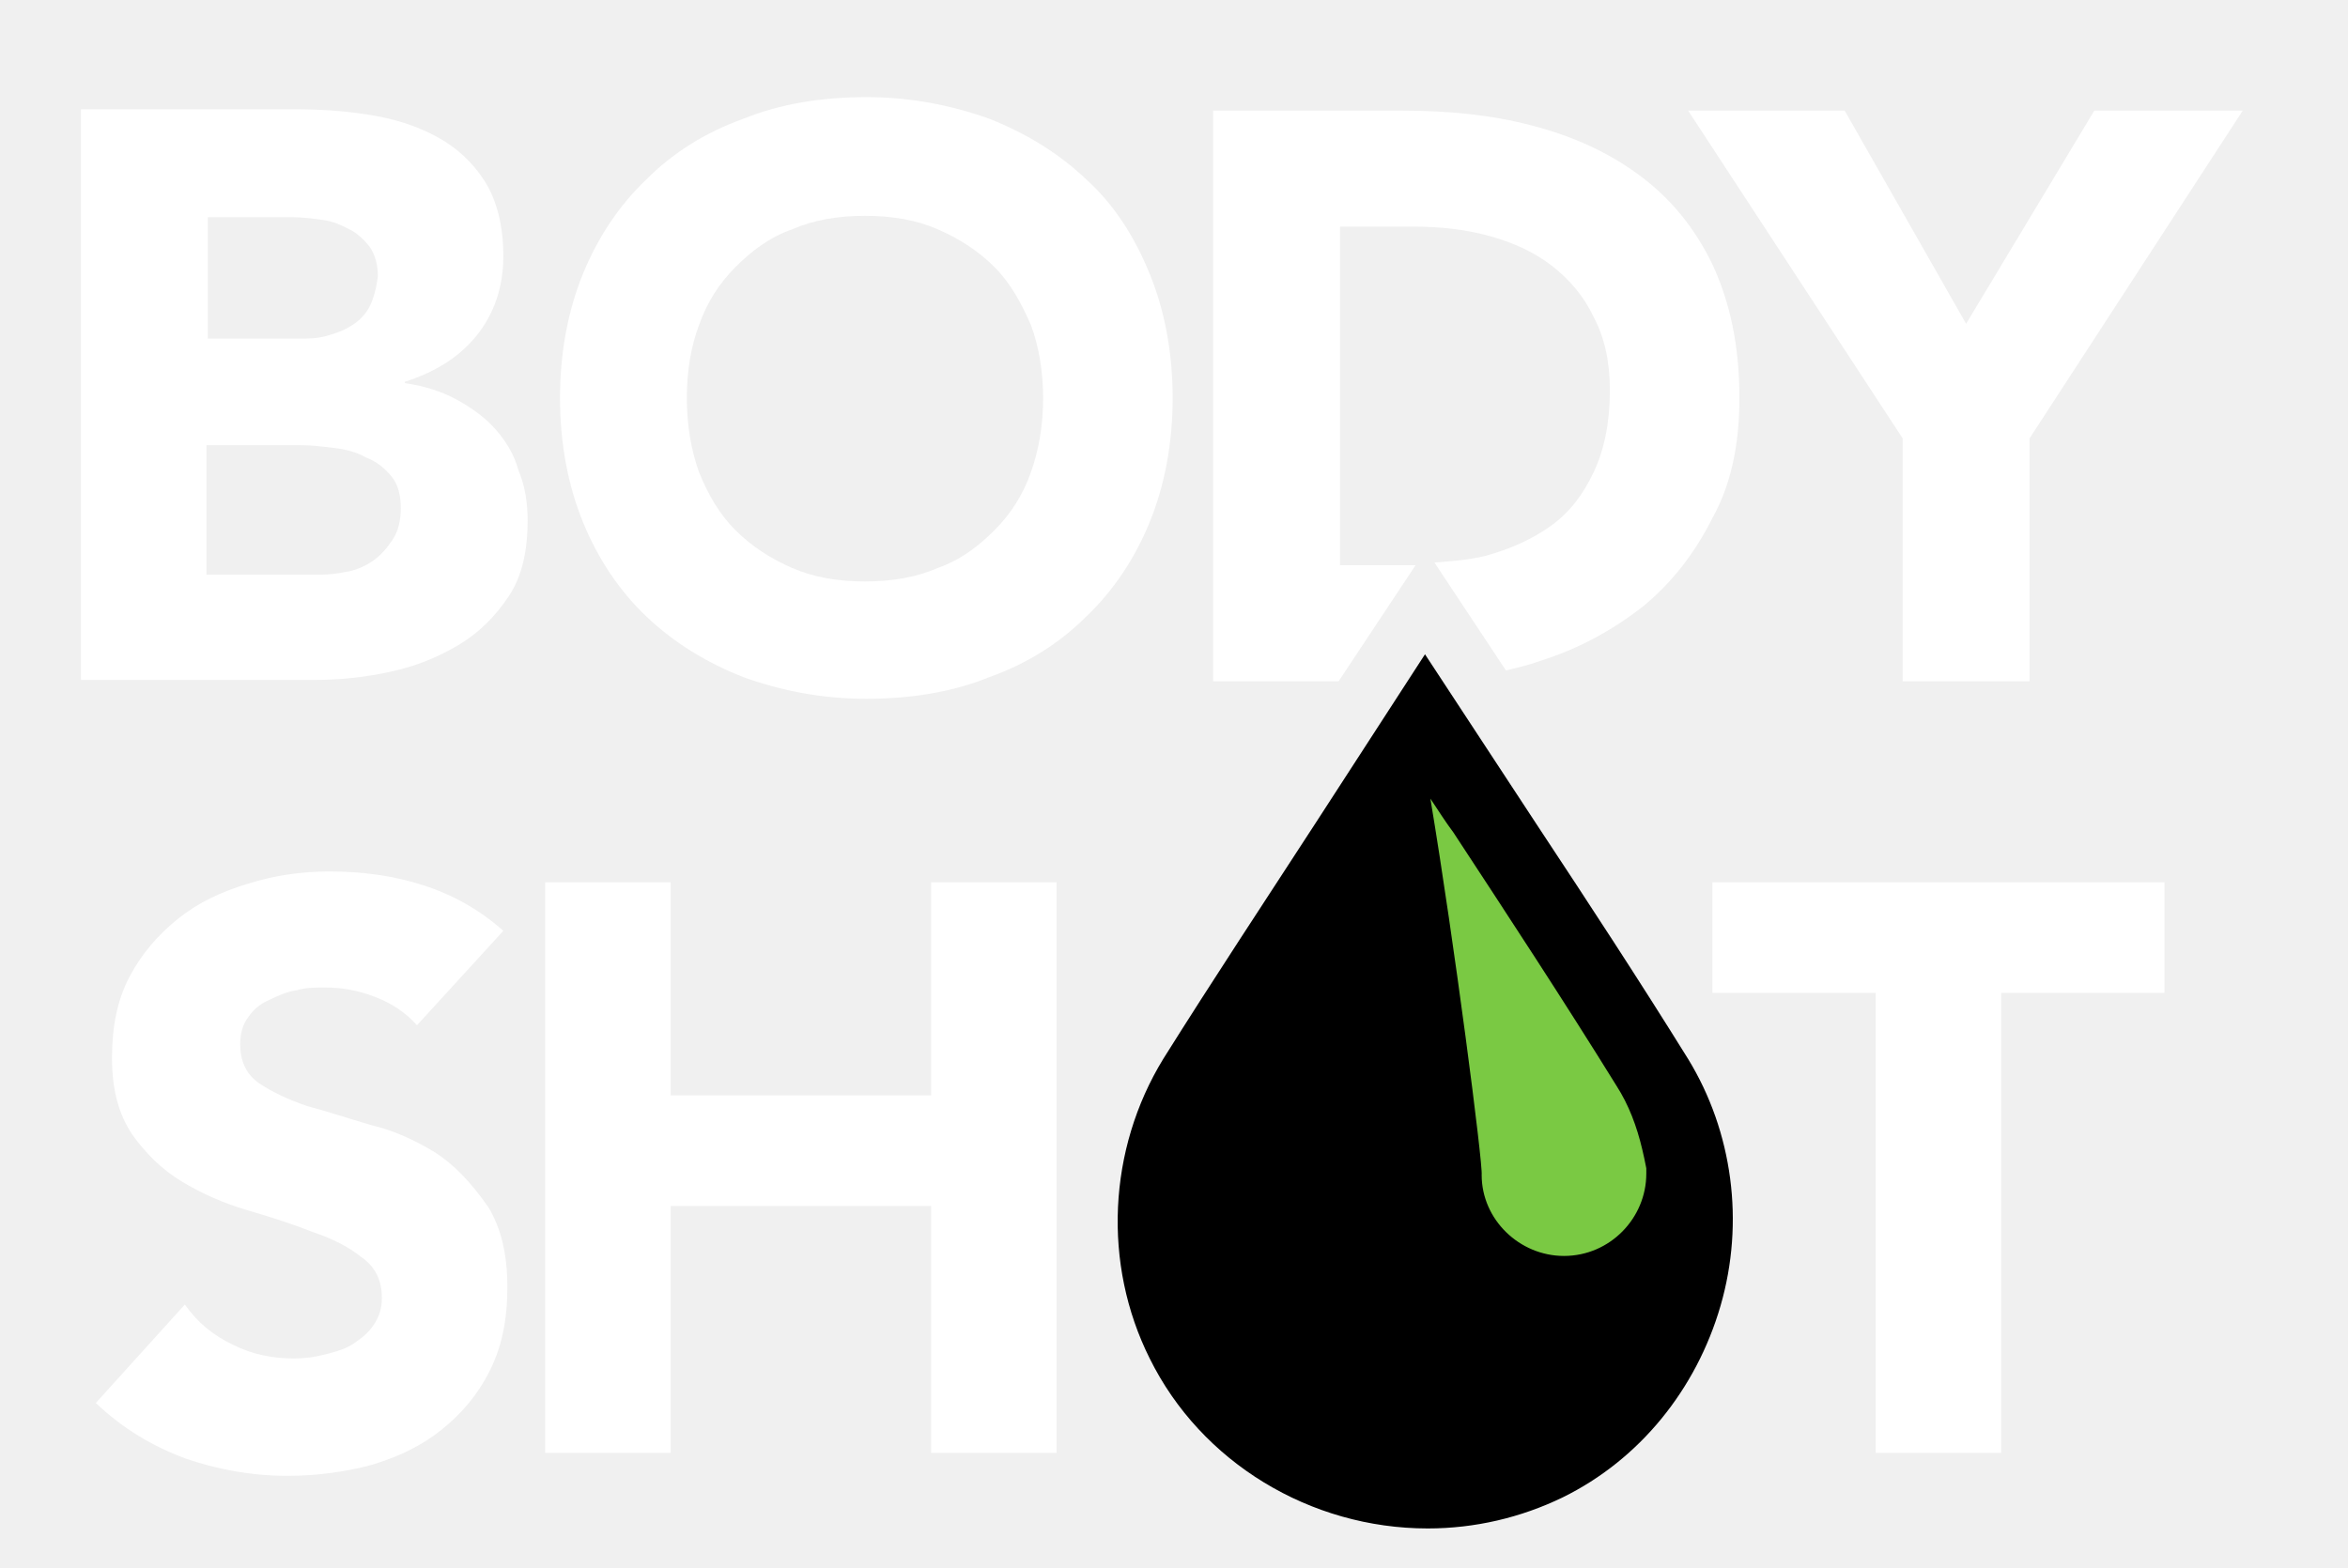
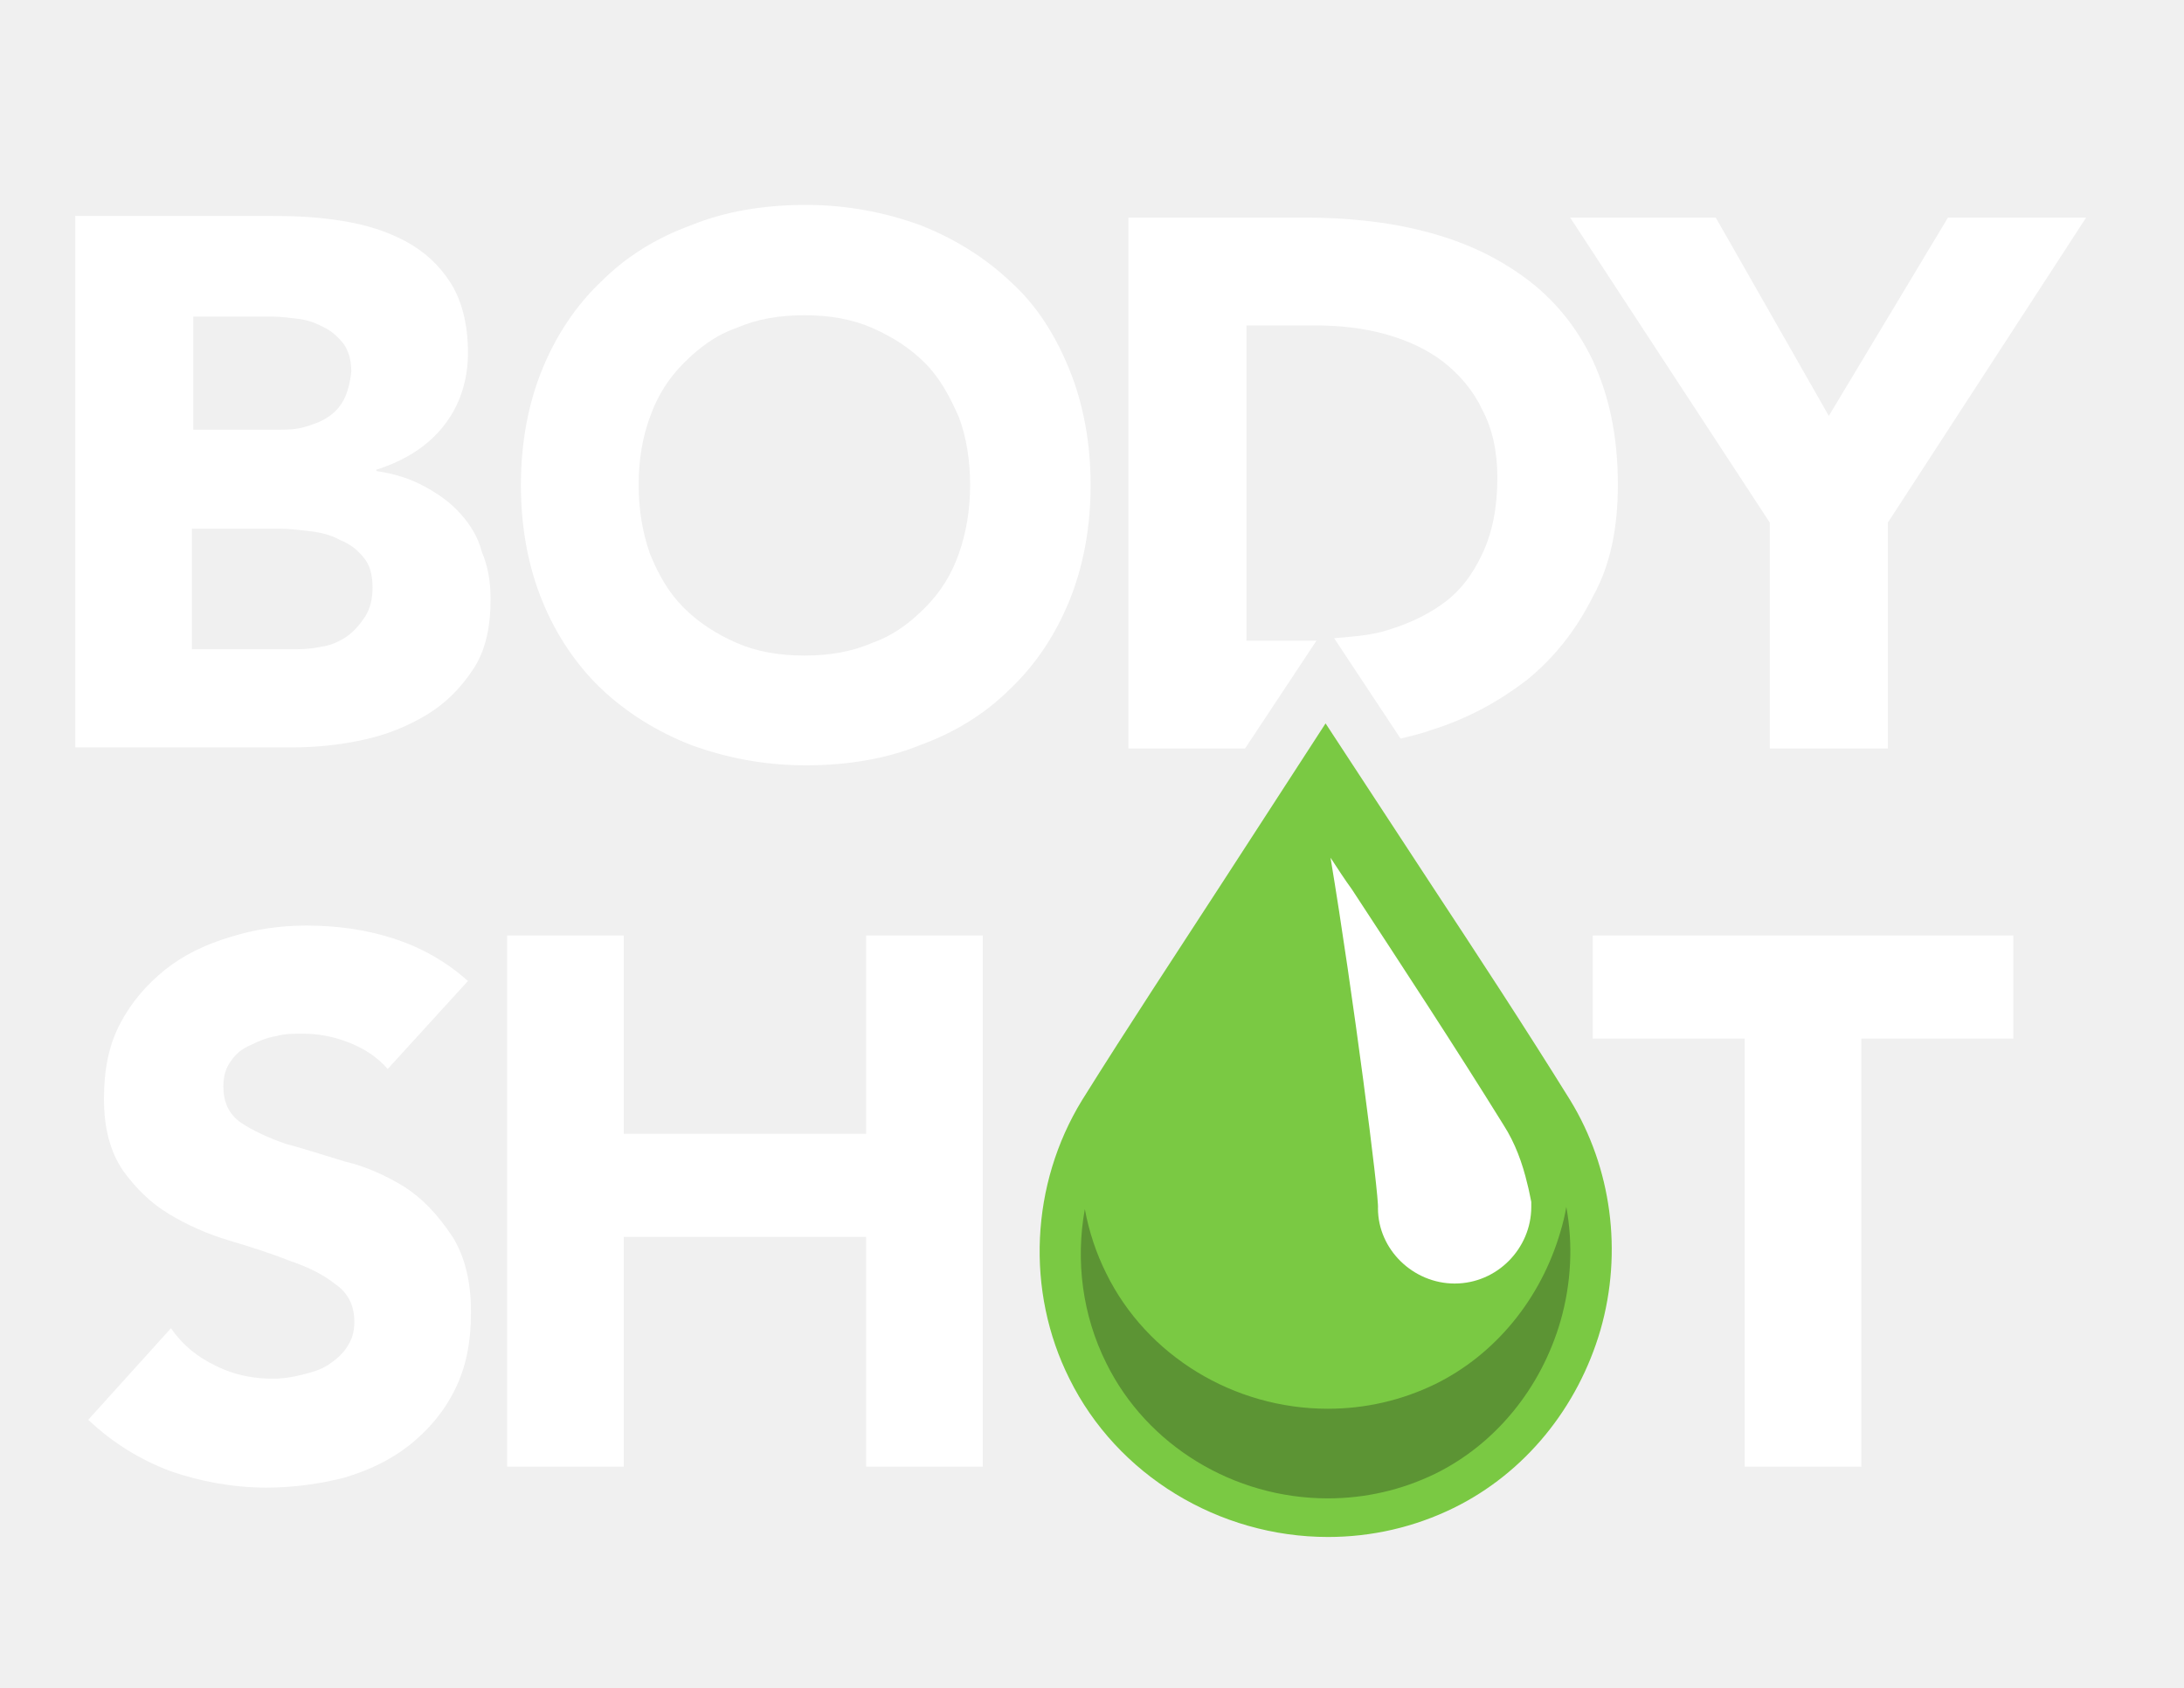
- <svg xmlns="http://www.w3.org/2000/svg" version="1.1" id="Layer_1" x="0px" y="0px" viewBox="0 0 174 116.2" enable-background="new 0 0 174 116.2" xml:space="preserve">
+ <svg xmlns="http://www.w3.org/2000/svg" version="1.1" id="Layer_1" x="0px" y="0px" viewBox="0 0 792 612" enable-background="new 0 0 792 612" xml:space="preserve">
  <g>
-     <path fill="none" d="M130,29.5c0-4-0.7-7.5-2.1-10.4c-1.4-2.9-3.3-5.2-5.7-7c-2.4-1.8-5.2-3.1-8.4-3.9c-3.1-0.8-6.5-1.2-9.9-1.2   H88.8v44.5h9.7l7.2-10.9l2.3,3.4l-1.5-2.3c1.3-0.1,2.5-0.3,3.7-0.5c1.9-0.4,3.5-1.2,4.8-2.2c1.4-1,2.4-2.3,3.2-4   c0.8-1.7,1.2-3.7,1.2-6.1c0-2.1-0.4-3.9-1.2-5.4c-0.8-1.5-1.8-2.8-3.1-3.8c-1.3-1-2.9-1.7-4.6-2.2c-1.8-0.5-3.6-0.7-5.6-0.7h-5.5   v25.1h4.8c0.3,0,0.5,0,0.7,0l-5.6,8.6h-9.3V8.2h14c3.4,0,6.6,0.4,9.6,1.1c3,0.8,5.7,2,8,3.7c2.3,1.7,4.1,3.9,5.4,6.6   c1.3,2.7,2,6,2,9.9c0,3.4-0.6,6.4-1.9,9c-1.3,2.6-3,4.8-5.2,6.6c-2.2,1.8-4.7,3.1-7.6,4c-0.8,0.3-1.6,0.5-2.5,0.7l0.7,1   c0.7-0.2,1.5-0.4,2.2-0.6c3-1,5.7-2.4,7.9-4.2c2.3-1.9,4.2-4.2,5.5-6.9C129.4,36.3,130,33.1,130,29.5z M104.4,40.8   c-0.1,0-0.2,0-0.3,0h-3.7V17.9h4.4c1.8,0,3.6,0.2,5.3,0.7c1.6,0.5,3.1,1.1,4.3,2.1c1.2,0.9,2.1,2,2.8,3.4c0.7,1.4,1,3,1,4.9   c0,2.2-0.4,4.1-1.1,5.6c-0.7,1.5-1.7,2.7-2.9,3.6c-1.2,0.9-2.7,1.6-4.4,2c-1,0.2-2.1,0.4-3.5,0.5L104.4,40.8z" />
-     <path fill="none" d="M81.3,12.5c-2.1-2-4.7-3.6-7.6-4.7c-5.8-2.2-13.3-2.2-19.1,0c-2.9,1.1-5.5,2.7-7.6,4.7c-2.1,2-3.8,4.5-5,7.4   c-1.2,2.9-1.8,6.1-1.8,9.6c0,3.5,0.6,6.8,1.8,9.6c1.2,2.9,2.9,5.4,5,7.4c2.1,2,4.7,3.6,7.6,4.7c2.9,1.1,6.1,1.6,9.5,1.6   c3.4,0,6.6-0.5,9.5-1.6c2.9-1.1,5.5-2.7,7.6-4.7c2.1-2,3.8-4.5,5-7.4c1.2-2.9,1.8-6.1,1.8-9.6c0-3.5-0.6-6.8-1.8-9.6   C85.1,17,83.4,14.5,81.3,12.5z M85.3,38.7c-1.1,2.7-2.7,5.1-4.7,7c-2,1.9-4.4,3.4-7.2,4.5c-2.8,1-5.8,1.6-9.1,1.6   c-3.3,0-6.4-0.5-9.1-1.6c-2.8-1-5.2-2.5-7.2-4.5c-2-1.9-3.6-4.3-4.7-7c-1.1-2.7-1.7-5.8-1.7-9.2c0-3.4,0.6-6.5,1.7-9.2   c1.1-2.7,2.7-5.1,4.7-7c2-1.9,4.4-3.4,7.2-4.5c2.8-1,5.8-1.6,9.1-1.6c3.3,0,6.4,0.5,9.1,1.6c2.8,1,5.2,2.5,7.2,4.5   c2,1.9,3.6,4.3,4.7,7c1.1,2.7,1.7,5.8,1.7,9.2C87,32.9,86.4,36,85.3,38.7z" />
-     <path fill="none" d="M73.7,19.7c-1.2-1.2-2.5-2.2-4.2-2.8c-1.6-0.7-3.4-1-5.4-1c-2,0-3.8,0.3-5.4,1c-1.6,0.7-3,1.6-4.2,2.8   c-1.2,1.2-2,2.7-2.7,4.3c-0.6,1.7-0.9,3.5-0.9,5.4c0,2,0.3,3.8,0.9,5.5c0.6,1.7,1.5,3.1,2.7,4.3c1.2,1.2,2.5,2.2,4.2,2.8   c1.6,0.7,3.4,1,5.4,1c2,0,3.8-0.3,5.4-1c1.6-0.7,3-1.6,4.2-2.8c1.2-1.2,2-2.6,2.7-4.3c0.6-1.7,0.9-3.5,0.9-5.5c0-2-0.3-3.8-0.9-5.4   C75.8,22.4,74.9,21,73.7,19.7z M75.3,34.6c-0.6,1.5-1.4,2.8-2.4,3.9c-1,1.1-2.3,2-3.8,2.6c-2.9,1.2-7,1.2-9.9,0   c-1.5-0.6-2.7-1.5-3.8-2.6c-1-1.1-1.9-2.4-2.4-3.9c-0.6-1.5-0.9-3.2-0.9-5.1c0-1.8,0.3-3.5,0.9-5c0.6-1.5,1.4-2.8,2.4-3.9   c1-1.1,2.3-2,3.8-2.6c1.5-0.6,3.1-0.9,5-0.9c1.8,0,3.5,0.3,5,0.9c1.5,0.6,2.7,1.5,3.8,2.6c1,1.1,1.9,2.4,2.4,3.9   c0.6,1.5,0.9,3.2,0.9,5C76.2,31.4,75.9,33.1,75.3,34.6z" />
-     <path fill="none" d="M29.2,51c2-0.4,3.8-1.1,5.5-2.1c1.7-1,3-2.3,4.1-4c1.1-1.7,1.6-3.8,1.6-6.2c0-1.5-0.2-2.9-0.7-4.2   c-0.5-1.3-1.2-2.5-2.1-3.5c-0.9-1-2-1.8-3.2-2.5c-0.3-0.2-0.7-0.3-1.1-0.5c1.1-0.7,2.1-1.5,2.9-2.5c1.5-1.8,2.3-4,2.3-6.7   c0-2.5-0.5-4.6-1.6-6.2c-1-1.5-2.4-2.8-4-3.6c-1.6-0.8-3.4-1.4-5.4-1.7c-1.9-0.3-3.8-0.4-5.7-0.4H4.9v44.5h18.4   C25.3,51.6,27.2,51.4,29.2,51z M6,50.5V8.2h15.8c1.8,0,3.7,0.1,5.5,0.4c1.9,0.3,3.5,0.8,5,1.6c1.5,0.8,2.7,1.9,3.6,3.3   c0.9,1.4,1.4,3.2,1.4,5.6c0,2.4-0.7,4.4-2,5.9c-1.3,1.6-3.1,2.7-5.3,3.4v0.1c1.4,0.2,2.7,0.6,3.8,1.2c1.1,0.6,2.1,1.3,2.9,2.2   c0.8,0.9,1.4,1.9,1.9,3.1c0.4,1.2,0.7,2.5,0.7,3.8c0,2.2-0.5,4.1-1.4,5.6c-1,1.5-2.2,2.7-3.7,3.6c-1.5,0.9-3.2,1.6-5.1,2   c-1.9,0.4-3.8,0.6-5.6,0.6H6z" />
-     <path fill="none" d="M24.2,24.9c0.7-0.2,1.3-0.4,1.9-0.8c0.6-0.4,1-0.8,1.3-1.4c0.3-0.6,0.5-1.3,0.5-2.2c0-0.9-0.2-1.6-0.6-2.2   c-0.4-0.6-0.9-1-1.5-1.3c-0.6-0.3-1.3-0.5-2-0.7c-0.8-0.1-1.5-0.2-2.2-0.2h-6.3v9h6.7C22.8,25.1,23.5,25,24.2,24.9z M16.4,17.2h5.2   c0.6,0,1.3,0.1,2,0.2c0.6,0.1,1.2,0.3,1.7,0.6c0.4,0.2,0.8,0.5,1.1,1c0.3,0.4,0.4,0.9,0.4,1.6c0,0.6-0.1,1.2-0.4,1.6   c-0.3,0.4-0.6,0.8-1,1c-0.4,0.3-1,0.5-1.5,0.6c-0.6,0.1-1.2,0.2-1.9,0.2h-5.6V17.2z" />
-     <path fill="none" d="M29.9,37.7c0-1-0.2-1.8-0.7-2.4c-0.5-0.6-1.1-1.1-1.9-1.4c-0.8-0.3-1.6-0.5-2.4-0.7c-0.9-0.1-1.7-0.2-2.4-0.2   h-7v9.6h8.4c0.7,0,1.4-0.1,2.2-0.2c0.7-0.2,1.4-0.4,2-0.8c0.6-0.4,1.1-0.9,1.5-1.6C29.7,39.3,29.9,38.6,29.9,37.7z M28.4,39.4   c-0.3,0.5-0.7,0.9-1.1,1.2c-0.5,0.3-1,0.5-1.6,0.7c-0.7,0.1-1.3,0.2-1.9,0.2h-7.2v-7.4h5.9c0.7,0,1.5,0.1,2.3,0.2   c0.8,0.1,1.5,0.3,2.2,0.6c0.6,0.2,1.1,0.6,1.4,1.1c0.3,0.4,0.5,1,0.5,1.7C28.8,38.4,28.6,38.9,28.4,39.4z" />
-     <path fill="none" d="M139.9,51.6h11.6V32.8l16.8-25.7h-13.8l-8.8,14.7l-8.3-14.7h-14.3l16.8,25.7V51.6z M125.1,8.2h11.6l9,15.8   l9.5-15.8h11.1l-15.9,24.3v18H141v-18L125.1,8.2z" />
-     <path fill="none" d="M28.6,77.5c-0.4-0.5-1-0.9-1.8-1.2c-1.6-0.5-2.8-0.7-4.2-0.4c-0.5,0.1-0.9,0.3-1.3,0.5   c-0.3,0.1-0.4,0.3-0.6,0.5c-0.1,0.1-0.1,0.3-0.1,0.4c0,0.5,0.1,0.5,0.3,0.6c0.7,0.5,1.7,1,2.9,1.4c1.4,0.5,2.9,0.9,4.6,1.4   c1.9,0.5,3.7,1.3,5.4,2.3c1.5,0.9,2.9,2.2,3.9,3.6V72.4L30.6,80L28.6,77.5z" />
+     <path fill="none" d="M591.7,175.8c0-18.2-3.2-34.1-9.6-47.3s-15-23.7-25.9-31.9S532.6,82.5,518,78.9c-14.1-3.6-29.6-5.5-45.1-5.5   h-68.7V276h44.2l32.8-49.6l10.5,15.5l-6.8-10.5c5.9-0.5,11.4-1.4,16.8-2.3c8.6-1.8,15.9-5.5,21.8-10c6.4-4.6,10.9-10.5,14.6-18.2   c3.6-7.7,5.5-16.8,5.5-27.8c0-9.6-1.8-17.8-5.5-24.6c-3.6-6.8-8.2-12.7-14.1-17.3c-5.9-4.6-13.2-7.7-20.9-10   c-8.2-2.3-16.4-3.2-25.5-3.2h-25v114.2h21.8c1.4,0,2.3,0,3.2,0L452,271.4h-42.3V78.9h63.7c15.5,0,30,1.8,43.7,5   c13.7,3.6,25.9,9.1,36.4,16.8c10.5,7.7,18.7,17.8,24.6,30s9.1,27.3,9.1,45.1c0,15.5-2.7,29.1-8.6,41c-5.9,11.8-13.7,21.8-23.7,30   c-10,8.2-21.4,14.1-34.6,18.2c-3.6,1.4-7.3,2.3-11.4,3.2l3.2,4.6c3.2-0.9,6.8-1.8,10-2.7c13.7-4.6,25.9-10.9,36-19.1   c10.5-8.6,19.1-19.1,25-31.4C589,206.8,591.7,192.2,591.7,175.8z M475.2,227.3c-0.5,0-0.9,0-1.4,0H457V123h20   c8.2,0,16.4,0.9,24.1,3.2c7.3,2.3,14.1,5,19.6,9.6c5.5,4.1,9.6,9.1,12.7,15.5c3.2,6.4,4.6,13.7,4.6,22.3c0,10-1.8,18.7-5,25.5   c-3.2,6.8-7.7,12.3-13.2,16.4c-5.5,4.1-12.3,7.3-20,9.1c-4.6,0.9-9.6,1.8-15.9,2.3L475.2,227.3z" />
+     <path fill="none" d="M370.1,98.4c-9.6-9.1-21.4-16.4-34.6-21.4c-26.4-10-60.5-10-86.9,0c-13.2,5-25,12.3-34.6,21.4   s-17.3,20.5-22.8,33.7s-8.2,27.8-8.2,43.7s2.7,31,8.2,43.7c5.5,13.2,13.2,24.6,22.8,33.7c9.6,9.1,21.4,16.4,34.6,21.4   c13.2,5,27.8,7.3,43.2,7.3s30-2.3,43.2-7.3c13.2-5,25-12.3,34.6-21.4c9.6-9.1,17.3-20.5,22.8-33.7c5.5-13.2,8.2-27.8,8.2-43.7   s-2.7-31-8.2-43.7C387.4,118.9,379.6,107.5,370.1,98.4z M388.3,217.7c-5,12.3-12.3,23.2-21.4,31.9c-9.1,8.6-20,15.5-32.8,20.5   c-12.7,4.6-26.4,7.3-41.4,7.3c-15,0-29.1-2.3-41.4-7.3c-12.7-4.6-23.7-11.4-32.8-20.5c-9.1-8.6-16.4-19.6-21.4-31.9   c-5-12.3-7.7-26.4-7.7-41.9s2.7-29.6,7.7-41.9s12.3-23.2,21.4-31.9c9.1-8.6,20-15.5,32.8-20.5c12.7-4.6,26.4-7.3,41.4-7.3   s29.1,2.3,41.4,7.3c12.7,4.6,23.7,11.4,32.8,20.5c9.1,8.6,16.4,19.6,21.4,31.9c5,12.3,7.7,26.4,7.7,41.9S393.3,205.4,388.3,217.7z" />
+     <path fill="none" d="M335.5,131.2c-5.5-5.5-11.4-10-19.1-12.7c-7.3-3.2-15.5-4.6-24.6-4.6s-17.3,1.4-24.6,4.6   c-7.3,3.2-13.7,7.3-19.1,12.7c-5.5,5.5-9.1,12.3-12.3,19.6c-2.7,7.7-4.1,15.9-4.1,24.6c0,9.1,1.4,17.3,4.1,25   c2.7,7.7,6.8,14.1,12.3,19.6s11.4,10,19.1,12.7c7.3,3.2,15.5,4.6,24.6,4.6s17.3-1.4,24.6-4.6c7.3-3.2,13.7-7.3,19.1-12.7   c5.5-5.5,9.1-11.8,12.3-19.6c2.7-7.7,4.1-15.9,4.1-25c0-9.1-1.4-17.3-4.1-24.6C345,143.5,340.9,137.1,335.5,131.2z M342.7,199   c-2.7,6.8-6.4,12.7-10.9,17.8c-4.6,5-10.5,9.1-17.3,11.8c-13.2,5.5-31.9,5.5-45.1,0c-6.8-2.7-12.3-6.8-17.3-11.8   c-4.6-5-8.6-10.9-10.9-17.8c-2.7-6.8-4.1-14.6-4.1-23.2c0-8.2,1.4-15.9,4.1-22.8s6.4-12.7,10.9-17.8s10.5-9.1,17.3-11.8   c6.8-2.7,14.1-4.1,22.8-4.1c8.2,0,15.9,1.4,22.8,4.1c6.8,2.7,12.3,6.8,17.3,11.8c4.6,5,8.6,10.9,10.9,17.8   c2.7,6.8,4.1,14.6,4.1,22.8C346.8,184.5,345.5,192.2,342.7,199z" />
+     <path fill="none" d="M132.9,273.7c9.1-1.8,17.3-5,25-9.6s13.7-10.5,18.7-18.2c5-7.7,7.3-17.3,7.3-28.2c0-6.8-0.9-13.2-3.2-19.1   c-2.3-5.9-5.5-11.4-9.6-15.9c-4.1-4.6-9.1-8.2-14.6-11.4c-1.4-0.9-3.2-1.4-5-2.3c5-3.2,9.6-6.8,13.2-11.4   c6.8-8.2,10.5-18.2,10.5-30.5c0-11.4-2.3-20.9-7.3-28.2c-4.6-6.8-10.9-12.7-18.2-16.4c-7.3-3.6-15.5-6.4-24.6-7.7   c-8.6-1.4-17.3-1.8-25.9-1.8H22.3v202.6h83.8C115.2,276.4,123.8,275.5,132.9,273.7z M27.3,271.4V78.9h71.9c8.2,0,16.8,0.5,25,1.8   c8.6,1.4,15.9,3.6,22.8,7.3c6.8,3.6,12.3,8.6,16.4,15c4.1,6.4,6.4,14.6,6.4,25.5s-3.2,20-9.1,26.9c-5.9,7.3-14.1,12.3-24.1,15.5   v0.5c6.4,0.9,12.3,2.7,17.3,5.5c5,2.7,9.6,5.9,13.2,10c3.6,4.1,6.4,8.6,8.6,14.1c1.8,5.5,3.2,11.4,3.2,17.3c0,10-2.3,18.7-6.4,25.5   c-4.6,6.8-10,12.3-16.8,16.4c-6.8,4.1-14.6,7.3-23.2,9.1s-17.3,2.7-25.5,2.7H27.3V271.4z" />
+     <path fill="none" d="M110.2,154.9c3.2-0.9,5.9-1.8,8.6-3.6c2.7-1.8,4.6-3.6,5.9-6.4c1.4-2.7,2.3-5.9,2.3-10s-0.9-7.3-2.7-10   c-1.8-2.7-4.1-4.6-6.8-5.9c-2.7-1.4-5.9-2.3-9.1-3.2c-3.6-0.5-6.8-0.9-10-0.9H69.6v41h30.5C103.8,155.8,107,155.3,110.2,154.9z    M74.6,119.8h23.7c2.7,0,5.9,0.5,9.1,0.9c2.7,0.5,5.5,1.4,7.7,2.7c1.8,0.9,3.6,2.3,5,4.6c1.4,1.8,1.8,4.1,1.8,7.3   c0,2.7-0.5,5.5-1.8,7.3c-1.4,1.8-2.7,3.6-4.6,4.6c-1.8,1.4-4.6,2.3-6.8,2.7c-2.7,0.5-5.5,0.9-8.6,0.9H74.6V119.8z" />
+     <path fill="none" d="M136.1,213.1c0-4.6-0.9-8.2-3.2-10.9s-5-5-8.6-6.4c-3.6-1.4-7.3-2.3-10.9-3.2c-4.1-0.5-7.7-0.9-10.9-0.9H70.6   v43.7h38.2c3.2,0,6.4-0.5,10-0.9c3.2-0.9,6.4-1.8,9.1-3.6c2.7-1.8,5-4.1,6.8-7.3C135.2,220.4,136.1,217.2,136.1,213.1z    M129.3,220.9c-1.4,2.3-3.2,4.1-5,5.5c-2.3,1.4-4.6,2.3-7.3,3.2c-3.2,0.5-5.9,0.9-8.6,0.9H75.6v-33.7h26.9c3.2,0,6.8,0.5,10.5,0.9   c3.6,0.5,6.8,1.4,10,2.7c2.7,0.9,5,2.7,6.4,5c1.4,1.8,2.3,4.6,2.3,7.7C131.1,216.3,130.2,218.6,129.3,220.9z" />
+     <path fill="none" d="M636.8,276.4h52.8v-85.6l76.5-117h-62.8l-40.1,66.9l-37.8-66.9h-65.1l76.5,117V276.4z M569.4,78.9h52.8   l41,71.9l43.2-71.9H757l-72.4,110.6v81.9h-42.8v-81.9L569.4,78.9z" />
+     <path fill="none" d="M130.2,394.3c-1.8-2.3-4.6-4.1-8.2-5.5c-7.3-2.3-12.7-3.2-19.1-1.8c-2.3,0.5-4.1,1.4-5.9,2.3   c-1.4,0.5-1.8,1.4-2.7,2.3c-0.5,0.5-0.5,1.4-0.5,1.8c0,2.3,0.5,2.3,1.4,2.7c3.2,2.3,7.7,4.6,13.2,6.4c6.4,2.3,13.2,4.1,20.9,6.4   c8.6,2.3,16.8,5.9,24.6,10.5c6.8,4.1,13.2,10,17.8,16.4v-64.6l-32.3,34.6L130.2,394.3z" />
    <g>
-       <path fill="none" d="M125.8,64.3v10.5h12.1v34h11.6v-34h12.1V64.3H125.8z M160.4,73.6h-12.1v34H139v-34h-12.1v-8.2h33.5V73.6z" />
-       <path fill="none" d="M20.4,74.9c0.5-0.3,1.1-0.5,1.7-0.6c1.7-0.4,3.3-0.2,5.2,0.4c1.1,0.4,1.9,1,2.6,1.8l0.8,1l8-8.8l-0.8-0.8    c-1.9-1.7-4.1-2.9-6.4-3.6c-4.4-1.3-9.2-1.4-13.6-0.2c-2.1,0.6-3.9,1.6-5.5,2.8c-1.6,1.3-2.9,2.8-3.9,4.7c-1,1.9-1.5,4.1-1.5,6.5    c0,2.6,0.6,4.7,1.7,6.3c1.1,1.6,2.4,2.8,4,3.8c1.5,0.9,3.2,1.7,5,2.2c1.7,0.5,3.3,1,4.7,1.5c1.4,0.5,2.5,1.1,3.4,1.7    c0.7,0.5,1,1.2,1,2.1c0,0.5-0.1,1-0.4,1.3c-0.3,0.4-0.7,0.8-1.1,1c-0.5,0.3-1.1,0.5-1.8,0.7c-2.1,0.5-4.2,0.2-6.1-0.7    c-1.3-0.6-2.4-1.5-3.2-2.6l-0.8-1.1l-8.3,9.1l0.8,0.8c2.1,2,4.5,3.4,7,4.3c2.5,0.9,5.2,1.3,8,1.3c2.3,0,4.5-0.3,6.5-0.9    c2.1-0.6,4-1.5,5.6-2.8c1.6-1.3,2.9-2.8,3.9-4.7c1-1.9,1.4-4.1,1.4-6.7c0-2.7-0.5-4.9-1.6-6.5c-1-1.6-2.4-2.9-4-3.9    c-1.5-0.9-3.2-1.6-5-2.1c-1.7-0.5-3.2-0.9-4.6-1.4c-1.3-0.4-2.5-1-3.3-1.6c-0.7-0.5-1-1.1-1-2c0-0.6,0.1-1,0.4-1.4    C19.6,75.5,19.9,75.2,20.4,74.9z M18.4,75.3c-0.4,0.6-0.6,1.2-0.6,2c0,1.3,0.5,2.3,1.4,2.9c1,0.7,2.2,1.3,3.6,1.7    c1.5,0.5,3,1,4.7,1.4c1.7,0.5,3.2,1.2,4.7,2c1.5,0.9,2.7,2.1,3.6,3.5c1,1.5,1.4,3.4,1.4,5.9c0,2.4-0.4,4.4-1.3,6.2    c-0.9,1.8-2.1,3.2-3.6,4.4c-1.5,1.2-3.2,2-5.2,2.6c-2,0.6-4.1,0.8-6.2,0.8c-2.7,0-5.3-0.4-7.6-1.3c-2.3-0.8-4.5-2.2-6.6-4.1    l6.6-7.3c1,1.3,2.2,2.3,3.6,3c1.5,0.7,3,1,4.5,1c0.8,0,1.5-0.1,2.3-0.3c0.8-0.2,1.5-0.4,2.1-0.8c0.6-0.4,1.1-0.8,1.5-1.4    c0.4-0.6,0.6-1.2,0.6-2c0-1.3-0.5-2.3-1.5-3c-1-0.7-2.2-1.4-3.7-1.9c-1.5-0.5-3.1-1-4.8-1.6c-1.7-0.5-3.3-1.2-4.8-2.1    c-1.5-0.9-2.7-2-3.7-3.5c-1-1.4-1.5-3.3-1.5-5.7c0-2.3,0.4-4.3,1.3-6c0.9-1.7,2.1-3.1,3.6-4.3c1.5-1.2,3.2-2,5.2-2.6    c2-0.6,4-0.9,6-0.9c2.4,0,4.7,0.3,6.9,1c2.2,0.7,4.2,1.8,6,3.4l-6.4,7c-0.8-1-1.8-1.7-3.1-2.1c-1.3-0.5-2.5-0.7-3.7-0.7    c-0.7,0-1.4,0.1-2.1,0.2c-0.7,0.2-1.4,0.4-2,0.7C19.3,74.3,18.7,74.7,18.4,75.3z" />
-       <path fill="none" d="M67.9,80.1H50.8V64.3H39.3v44.5h11.6V90.5h17.1v18.3h11.6V64.3H67.9V80.1z M69,65.4h9.3v42.3H69V89.4H49.7    v18.3h-9.3V65.4h9.3v15.8H69V65.4z" />
+       <path fill="none" d="M572.6,334.2V382h55.1v154.8h52.8V382h55.1v-47.8H572.6z M730.1,376.6H675v154.8h-42.3V376.6h-55.1v-37.3    h152.5V376.6z" />
+       <path fill="none" d="M92.9,382.5c2.3-1.4,5-2.3,7.7-2.7c7.7-1.8,15-0.9,23.7,1.8c5,1.8,8.6,4.6,11.8,8.2l3.6,4.6l36.4-40.1    l-3.6-3.6c-8.6-7.7-18.7-13.2-29.1-16.4c-20-5.9-41.9-6.4-61.9-0.9c-9.6,2.7-17.8,7.3-25,12.7c-7.3,5.9-13.2,12.7-17.8,21.4    c-4.6,8.6-6.8,18.7-6.8,29.6c0,11.8,2.7,21.4,7.7,28.7c5,7.3,10.9,12.7,18.2,17.3c6.8,4.1,14.6,7.7,22.8,10    c7.7,2.3,15,4.6,21.4,6.8c6.4,2.3,11.4,5,15.5,7.7c3.2,2.3,4.6,5.5,4.6,9.6c0,2.3-0.5,4.6-1.8,5.9c-1.4,1.8-3.2,3.6-5,4.6    c-2.3,1.4-5,2.3-8.2,3.2c-9.6,2.3-19.1,0.9-27.8-3.2c-5.9-2.7-10.9-6.8-14.6-11.8l-3.6-5l-37.8,41.4l3.6,3.6    c9.6,9.1,20.5,15.5,31.9,19.6s23.7,5.9,36.4,5.9c10.5,0,20.5-1.4,29.6-4.1c9.6-2.7,18.2-6.8,25.5-12.7    c7.3-5.9,13.2-12.7,17.8-21.4c4.6-8.6,6.4-18.7,6.4-30.5c0-12.3-2.3-22.3-7.3-29.6c-4.6-7.3-10.9-13.2-18.2-17.8    c-6.8-4.1-14.6-7.3-22.8-9.6c-7.7-2.3-14.6-4.1-20.9-6.4c-5.9-1.8-11.4-4.6-15-7.3c-3.2-2.3-4.6-5-4.6-9.1c0-2.7,0.5-4.6,1.8-6.4    C89.2,385.2,90.6,383.8,92.9,382.5z M83.8,384.3c-1.8,2.7-2.7,5.5-2.7,9.1c0,5.9,2.3,10.5,6.4,13.2c4.6,3.2,10,5.9,16.4,7.7    c6.8,2.3,13.7,4.6,21.4,6.4c7.7,2.3,14.6,5.5,21.4,9.1c6.8,4.1,12.3,9.6,16.4,15.9c4.6,6.8,6.4,15.5,6.4,26.9    c0,10.9-1.8,20-5.9,28.2c-4.1,8.2-9.6,14.6-16.4,20c-6.8,5.5-14.6,9.1-23.7,11.8s-18.7,3.6-28.2,3.6c-12.3,0-24.1-1.8-34.6-5.9    c-10.5-3.6-20.5-10-30-18.7l30-33.2c4.6,5.9,10,10.5,16.4,13.7c6.8,3.2,13.7,4.6,20.5,4.6c3.6,0,6.8-0.5,10.5-1.4    c3.6-0.9,6.8-1.8,9.6-3.6c2.7-1.8,5-3.6,6.8-6.4c1.8-2.7,2.7-5.5,2.7-9.1c0-5.9-2.3-10.5-6.8-13.7s-10-6.4-16.8-8.6    c-6.8-2.3-14.1-4.6-21.8-7.3c-7.7-2.3-15-5.5-21.8-9.6c-6.8-4.1-12.3-9.1-16.8-15.9c-4.6-6.4-6.8-15-6.8-25.9    c0-10.5,1.8-19.6,5.9-27.3s9.6-14.1,16.4-19.6c6.8-5.5,14.6-9.1,23.7-11.8s18.2-4.1,27.3-4.1c10.9,0,21.4,1.4,31.4,4.6    s19.1,8.2,27.3,15.5l-29.1,31.9c-3.6-4.6-8.2-7.7-14.1-9.6c-5.9-2.3-11.4-3.2-16.8-3.2c-3.2,0-6.4,0.5-9.6,0.9    c-3.2,0.9-6.4,1.8-9.1,3.2C87.8,379.7,85.1,381.6,83.8,384.3z" />
+       <path fill="none" d="M309.1,406.1h-77.8v-71.9h-52.3v202.6h52.8v-83.3h77.8v83.3h52.8V334.2h-53.3V406.1z M314.1,339.2h42.3v192.5    h-42.3v-83.3h-87.8v83.3h-42.3V339.2h42.3v71.9h87.8V339.2z" />
    </g>
    <g>
-       <path d="M125.1,78.5c-3.6-5.8-7.4-11.6-11.1-17.2l-8.4-12.8l-8.1,12.5c-3.7,5.7-7.6,11.6-11.3,17.5c-4.1,6.7-4.5,15.2-1,22.2    c3.8,7.7,11.9,12.6,20.6,12.6c3.5,0,6.9-0.8,10-2.3c5.7-2.8,9.9-8,11.7-14.2C129.3,90.6,128.4,83.9,125.1,78.5z" />
+       <path fill="#7AC943" d="M569.4,398.9c-16.4-26.4-33.7-52.8-50.5-78.3l-38.2-58.3l-36.9,56.9c-16.8,25.9-34.6,52.8-51.4,79.7    c-18.7,30.5-20.5,69.2-4.6,101c17.3,35,54.2,57.4,93.8,57.4c15.9,0,31.4-3.6,45.5-10.5c25.9-12.7,45.1-36.4,53.3-64.6    C588.5,453.9,584.4,423.4,569.4,398.9z" />
+       <path fill="#5C9434" d="M565.9,446.5c-7.1,24.5-23.7,44.7-45.5,55.4c-12.2,5.9-25.3,8.9-38.9,8.9c-34.1,0-65.6-19.2-80.3-49    c-3.7-7.4-6.3-15.3-7.8-23.4c-3.4,18.8-0.9,38.5,7.8,55.9c14.7,29.8,46.2,49,80.3,49c13.6,0,26.7-3,38.9-8.9    c21.8-10.7,38.4-30.9,45.5-55.4c3.9-13.6,4.6-27.8,2.1-41.4C567.5,440.6,566.8,443.5,565.9,446.5z" />
    </g>
    <g>
      <g>
-         <path fill="#FFFFFF" d="M32.2,85.4c-1.5-0.9-3-1.6-4.7-2c-1.7-0.5-3.2-1-4.7-1.4c-1.5-0.5-2.7-1.1-3.6-1.7     c-1-0.7-1.4-1.7-1.4-2.9c0-0.8,0.2-1.5,0.6-2c0.4-0.6,0.9-1,1.6-1.3c0.6-0.3,1.3-0.6,2-0.7c0.7-0.2,1.4-0.2,2.1-0.2     c1.2,0,2.4,0.2,3.7,0.7c1.3,0.5,2.3,1.2,3.1,2.1l6.4-7c-1.8-1.6-3.8-2.7-6-3.4c-2.2-0.7-4.5-1-6.9-1c-2.1,0-4.1,0.3-6,0.9     c-2,0.6-3.7,1.4-5.2,2.6c-1.5,1.2-2.7,2.6-3.6,4.3c-0.9,1.7-1.3,3.7-1.3,6c0,2.4,0.5,4.2,1.5,5.7c1,1.4,2.2,2.6,3.7,3.5     c1.5,0.9,3.1,1.6,4.8,2.1c1.7,0.5,3.3,1,4.8,1.6c1.5,0.5,2.7,1.1,3.7,1.9c1,0.7,1.5,1.7,1.5,3c0,0.8-0.2,1.4-0.6,2     c-0.4,0.6-0.9,1-1.5,1.4c-0.6,0.4-1.3,0.6-2.1,0.8c-0.8,0.2-1.5,0.3-2.3,0.3c-1.6,0-3.1-0.3-4.5-1c-1.5-0.7-2.7-1.7-3.6-3     l-6.6,7.3c2,1.9,4.2,3.2,6.6,4.1c2.3,0.8,4.9,1.3,7.6,1.3c2.2,0,4.3-0.3,6.2-0.8c2-0.6,3.7-1.4,5.2-2.6c1.5-1.2,2.7-2.6,3.6-4.4     c0.9-1.8,1.3-3.8,1.3-6.2c0-2.5-0.5-4.4-1.4-5.9C34.8,87.5,33.6,86.3,32.2,85.4z" />
-         <polygon fill="#FFFFFF" points="69,81.2 49.7,81.2 49.7,65.4 40.4,65.4 40.4,107.7 49.7,107.7 49.7,89.4 69,89.4 69,107.7      78.3,107.7 78.3,65.4 69,65.4    " />
-         <polygon fill="#FFFFFF" points="126.9,65.4 126.9,73.6 139,73.6 139,107.7 148.3,107.7 148.3,73.6 160.4,73.6 160.4,65.4    " />
+         <path fill="#FFFFFF" d="M146.6,430.3c-6.8-4.1-13.7-7.3-21.4-9.1c-7.7-2.3-14.6-4.6-21.4-6.4c-6.8-2.3-12.3-5-16.4-7.7     c-4.6-3.2-6.4-7.7-6.4-13.2c0-3.6,0.9-6.8,2.7-9.1c1.8-2.7,4.1-4.6,7.3-5.9c2.7-1.4,5.9-2.7,9.1-3.2c3.2-0.9,6.4-0.9,9.6-0.9     c5.5,0,10.9,0.9,16.8,3.2c5.9,2.3,10.5,5.5,14.1,9.6l29.1-31.9c-8.2-7.3-17.3-12.3-27.3-15.5c-10-3.2-20.5-4.6-31.4-4.6     c-9.6,0-18.7,1.4-27.3,4.1c-9.1,2.7-16.8,6.4-23.7,11.8c-6.8,5.5-12.3,11.8-16.4,19.6c-4.1,7.7-5.9,16.8-5.9,27.3     c0,10.9,2.3,19.1,6.8,25.9c4.6,6.4,10,11.8,16.8,15.9s14.1,7.3,21.8,9.6c7.7,2.3,15,4.6,21.8,7.3c6.8,2.3,12.3,5,16.8,8.6     c4.6,3.2,6.8,7.7,6.8,13.7c0,3.6-0.9,6.4-2.7,9.1s-4.1,4.6-6.8,6.4c-2.7,1.8-5.9,2.7-9.6,3.6c-3.6,0.9-6.8,1.4-10.5,1.4     c-7.3,0-14.1-1.4-20.5-4.6c-6.8-3.2-12.3-7.7-16.4-13.7l-30,33.2c9.1,8.6,19.1,14.6,30,18.7c10.5,3.6,22.3,5.9,34.6,5.9     c10,0,19.6-1.4,28.2-3.6c9.1-2.7,16.8-6.4,23.7-11.8c6.8-5.5,12.3-11.8,16.4-20c4.1-8.2,5.9-17.3,5.9-28.2     c0-11.4-2.3-20-6.4-26.9C158.4,439.8,152.9,434.4,146.6,430.3z" />
+         <polygon fill="#FFFFFF" points="314.1,411.1 226.2,411.1 226.2,339.2 183.9,339.2 183.9,531.8 226.2,531.8 226.2,448.5      314.1,448.5 314.1,531.8 356.4,531.8 356.4,339.2 314.1,339.2    " />
+         <polygon fill="#FFFFFF" points="577.6,339.2 577.6,376.6 632.7,376.6 632.7,531.8 675,531.8 675,376.6 730.1,376.6 730.1,339.2         " />
      </g>
-       <path fill="#FFFFFF" d="M128.9,29.5c0-3.9-0.7-7.1-2-9.9c-1.3-2.7-3.1-4.9-5.4-6.6c-2.3-1.7-4.9-2.9-8-3.7c-3-0.8-6.3-1.1-9.6-1.1    h-14v42.3h9.3l5.7-8.6c-0.2,0-0.6,0-0.8,0h-4.8V16.8h5.5c1.9,0,3.8,0.2,5.6,0.7c1.8,0.5,3.3,1.2,4.6,2.2c1.3,1,2.4,2.3,3.1,3.8    c0.8,1.5,1.2,3.3,1.2,5.4c0,2.4-0.4,4.4-1.2,6.1c-0.8,1.7-1.8,3-3.2,4c-1.4,1-3,1.7-4.8,2.2c-1.2,0.3-2.5,0.4-3.8,0.5l5.3,8    c0.8-0.2,1.7-0.4,2.5-0.7c2.9-0.9,5.4-2.3,7.6-4c2.2-1.8,3.9-4,5.2-6.6C128.3,35.9,128.9,32.9,128.9,29.5z" />
-       <path fill="#FFFFFF" d="M80.5,13.3c-2-1.9-4.4-3.4-7.2-4.5c-2.8-1-5.8-1.6-9.1-1.6c-3.3,0-6.4,0.5-9.1,1.6c-2.8,1-5.2,2.5-7.2,4.5    c-2,1.9-3.6,4.3-4.7,7c-1.1,2.7-1.7,5.8-1.7,9.2c0,3.4,0.6,6.5,1.7,9.2c1.1,2.7,2.7,5.1,4.7,7c2,1.9,4.4,3.4,7.2,4.5    c2.8,1,5.8,1.6,9.1,1.6c3.3,0,6.4-0.5,9.1-1.6c2.8-1,5.2-2.5,7.2-4.5c2-1.9,3.6-4.3,4.7-7c1.1-2.7,1.7-5.8,1.7-9.2    c0-3.4-0.6-6.5-1.7-9.2C84.1,17.6,82.6,15.2,80.5,13.3z M77.3,29.5c0,2-0.3,3.8-0.9,5.5c-0.6,1.7-1.5,3.1-2.7,4.3    c-1.2,1.2-2.5,2.2-4.2,2.8c-1.6,0.7-3.4,1-5.4,1c-2,0-3.8-0.3-5.4-1c-1.6-0.7-3-1.6-4.2-2.8c-1.2-1.2-2-2.6-2.7-4.3    c-0.6-1.7-0.9-3.5-0.9-5.5c0-2,0.3-3.8,0.9-5.4c0.6-1.7,1.5-3.1,2.7-4.3c1.2-1.2,2.5-2.2,4.2-2.8c1.6-0.7,3.4-1,5.4-1    c2,0,3.8,0.3,5.4,1c1.6,0.7,3,1.6,4.2,2.8c1.2,1.2,2,2.7,2.7,4.3C77,25.7,77.3,27.6,77.3,29.5z" />
-       <path fill="#FFFFFF" d="M36.7,31.8c-0.8-0.9-1.8-1.6-2.9-2.2c-1.1-0.6-2.4-1-3.8-1.2v-0.1c2.2-0.7,4-1.8,5.3-3.4    c1.3-1.6,2-3.6,2-5.9c0-2.3-0.5-4.2-1.4-5.6c-0.9-1.4-2.1-2.5-3.6-3.3c-1.5-0.8-3.1-1.3-5-1.6c-1.9-0.3-3.7-0.4-5.5-0.4H6v42.3    h17.3c1.9,0,3.8-0.2,5.6-0.6c1.9-0.4,3.6-1.1,5.1-2c1.5-0.9,2.7-2.1,3.7-3.6c1-1.5,1.4-3.4,1.4-5.6c0-1.4-0.2-2.6-0.7-3.8    C38.1,33.7,37.5,32.7,36.7,31.8z M23.7,42.6h-8.4V33h7c0.8,0,1.6,0.1,2.4,0.2c0.9,0.1,1.7,0.3,2.4,0.7c0.8,0.3,1.4,0.8,1.9,1.4    c0.5,0.6,0.7,1.4,0.7,2.4c0,0.9-0.2,1.7-0.6,2.3c-0.4,0.6-0.9,1.2-1.5,1.6c-0.6,0.4-1.3,0.7-2,0.8C25.1,42.5,24.4,42.6,23.7,42.6z     M27.4,22.7c-0.3,0.6-0.8,1.1-1.3,1.4c-0.6,0.4-1.2,0.6-1.9,0.8c-0.7,0.2-1.4,0.2-2.1,0.2h-6.7v-9h6.3c0.7,0,1.5,0.1,2.2,0.2    c0.8,0.1,1.4,0.4,2,0.7c0.6,0.3,1.1,0.8,1.5,1.3c0.4,0.6,0.6,1.3,0.6,2.2C27.9,21.3,27.7,22.1,27.4,22.7z" />
-       <polygon fill="#FFFFFF" points="141,50.5 150.4,50.5 150.4,32.5 166.2,8.2 155.2,8.2 145.7,24 136.7,8.2 125.1,8.2 141,32.5   " />
-       <path fill="#7AC943" d="M106,59.2c0.6,0.9,1.1,1.7,1.7,2.5c4,6.1,8.2,12.5,12.1,18.8c0.9,1.4,1.5,3,1.9,4.7    c0.1,0.4,0.2,0.9,0.3,1.4c0,0.1,0,0.3,0,0.4c0,3.3-2.7,6.1-6.1,6.1c-3.3,0-6.1-2.7-6.1-6l0,0c0,0,0,0,0,0    C109.9,86.3,107.8,70,106,59.2z" />
+       <path fill="#FFFFFF" d="M586.7,175.8c0-17.8-3.2-32.3-9.1-45.1c-5.9-12.3-14.1-22.3-24.6-30c-10.5-7.7-22.3-13.2-36.4-16.8    c-13.7-3.6-28.7-5-43.7-5h-63.7v192.5h42.3l25.9-39.1c-0.9,0-2.7,0-3.6,0H452V118h25c8.6,0,17.3,0.9,25.5,3.2    c8.2,2.3,15,5.5,20.9,10c5.9,4.6,10.9,10.5,14.1,17.3c3.6,6.8,5.5,15,5.5,24.6c0,10.9-1.8,20-5.5,27.8    c-3.6,7.7-8.2,13.7-14.6,18.2c-6.4,4.6-13.7,7.7-21.8,10c-5.5,1.4-11.4,1.8-17.3,2.3l24.1,36.4c3.6-0.9,7.7-1.8,11.4-3.2    c13.2-4.1,24.6-10.5,34.6-18.2c10-8.2,17.8-18.2,23.7-30C584,205,586.7,191.3,586.7,175.8z" />
+       <path fill="#FFFFFF" d="M366.4,102.1c-9.1-8.6-20-15.5-32.8-20.5c-12.7-4.6-26.4-7.3-41.4-7.3c-15,0-29.1,2.3-41.4,7.3    c-12.7,4.6-23.7,11.4-32.8,20.5c-9.1,8.6-16.4,19.6-21.4,31.9c-5,12.3-7.7,26.4-7.7,41.9s2.7,29.6,7.7,41.9s12.3,23.2,21.4,31.9    c9.1,8.6,20,15.5,32.8,20.5c12.7,4.6,26.4,7.3,41.4,7.3s29.1-2.3,41.4-7.3c12.7-4.6,23.7-11.4,32.8-20.5    c9.1-8.6,16.4-19.6,21.4-31.9c5-12.3,7.7-26.4,7.7-41.9s-2.7-29.6-7.7-41.9C382.8,121.7,376,110.7,366.4,102.1z M351.8,175.8    c0,9.1-1.4,17.3-4.1,25c-2.7,7.7-6.8,14.1-12.3,19.6c-5.5,5.5-11.4,10-19.1,12.7c-7.3,3.2-15.5,4.6-24.6,4.6s-17.3-1.4-24.6-4.6    c-7.3-3.2-13.7-7.3-19.1-12.7c-5.5-5.5-9.1-11.8-12.3-19.6c-2.7-7.7-4.1-15.9-4.1-25c0-9.1,1.4-17.3,4.1-24.6    c2.7-7.7,6.8-14.1,12.3-19.6c5.5-5.5,11.4-10,19.1-12.7c7.3-3.2,15.5-4.6,24.6-4.6s17.3,1.4,24.6,4.6s13.7,7.3,19.1,12.7    c5.5,5.5,9.1,12.3,12.3,19.6C350.5,158.5,351.8,167.2,351.8,175.8z" />
+       <path fill="#FFFFFF" d="M167,186.3c-3.6-4.1-8.2-7.3-13.2-10c-5-2.7-10.9-4.6-17.3-5.5v-0.5c10-3.2,18.2-8.2,24.1-15.5    s9.1-16.4,9.1-26.9s-2.3-19.1-6.4-25.5c-4.1-6.4-9.6-11.4-16.4-15c-6.8-3.6-14.1-5.9-22.8-7.3c-8.6-1.4-16.8-1.8-25-1.8H27.3V271    h78.7c8.6,0,17.3-0.9,25.5-2.7c8.6-1.8,16.4-5,23.2-9.1c6.8-4.1,12.3-9.6,16.8-16.4c4.6-6.8,6.4-15.5,6.4-25.5    c0-6.4-0.9-11.8-3.2-17.3C173.4,194.9,170.7,190.4,167,186.3z M107.9,235.4H69.6v-43.7h31.9c3.6,0,7.3,0.5,10.9,0.9    c4.1,0.5,7.7,1.4,10.9,3.2c3.6,1.4,6.4,3.6,8.6,6.4c2.3,2.7,3.2,6.4,3.2,10.9c0,4.1-0.9,7.7-2.7,10.5c-1.8,2.7-4.1,5.5-6.8,7.3    c-2.7,1.8-5.9,3.2-9.1,3.6C114.2,235,111.1,235.4,107.9,235.4z M124.7,144.9c-1.4,2.7-3.6,5-5.9,6.4c-2.7,1.8-5.5,2.7-8.6,3.6    c-3.2,0.9-6.4,0.9-9.6,0.9H70.1v-41h28.7c3.2,0,6.8,0.5,10,0.9c3.6,0.5,6.4,1.8,9.1,3.2c2.7,1.4,5,3.6,6.8,5.9    c1.8,2.7,2.7,5.9,2.7,10C127,138.5,126.1,142.1,124.7,144.9z" />
+       <polygon fill="#FFFFFF" points="641.8,271.4 684.6,271.4 684.6,189.5 756.5,78.9 706.4,78.9 663.2,150.8 622.2,78.9 569.4,78.9     641.8,189.5   " />
+       <path fill="#FFFFFF" d="M482.5,311c2.7,4.1,5,7.7,7.7,11.4c18.2,27.8,37.3,56.9,55.1,85.6c4.1,6.4,6.8,13.7,8.6,21.4    c0.5,1.8,0.9,4.1,1.4,6.4c0,0.5,0,1.4,0,1.8c0,15-12.3,27.8-27.8,27.8c-15,0-27.8-12.3-27.8-27.3l0,0l0,0    C500.2,434.4,490.7,360.2,482.5,311z" />
    </g>
  </g>
</svg>
